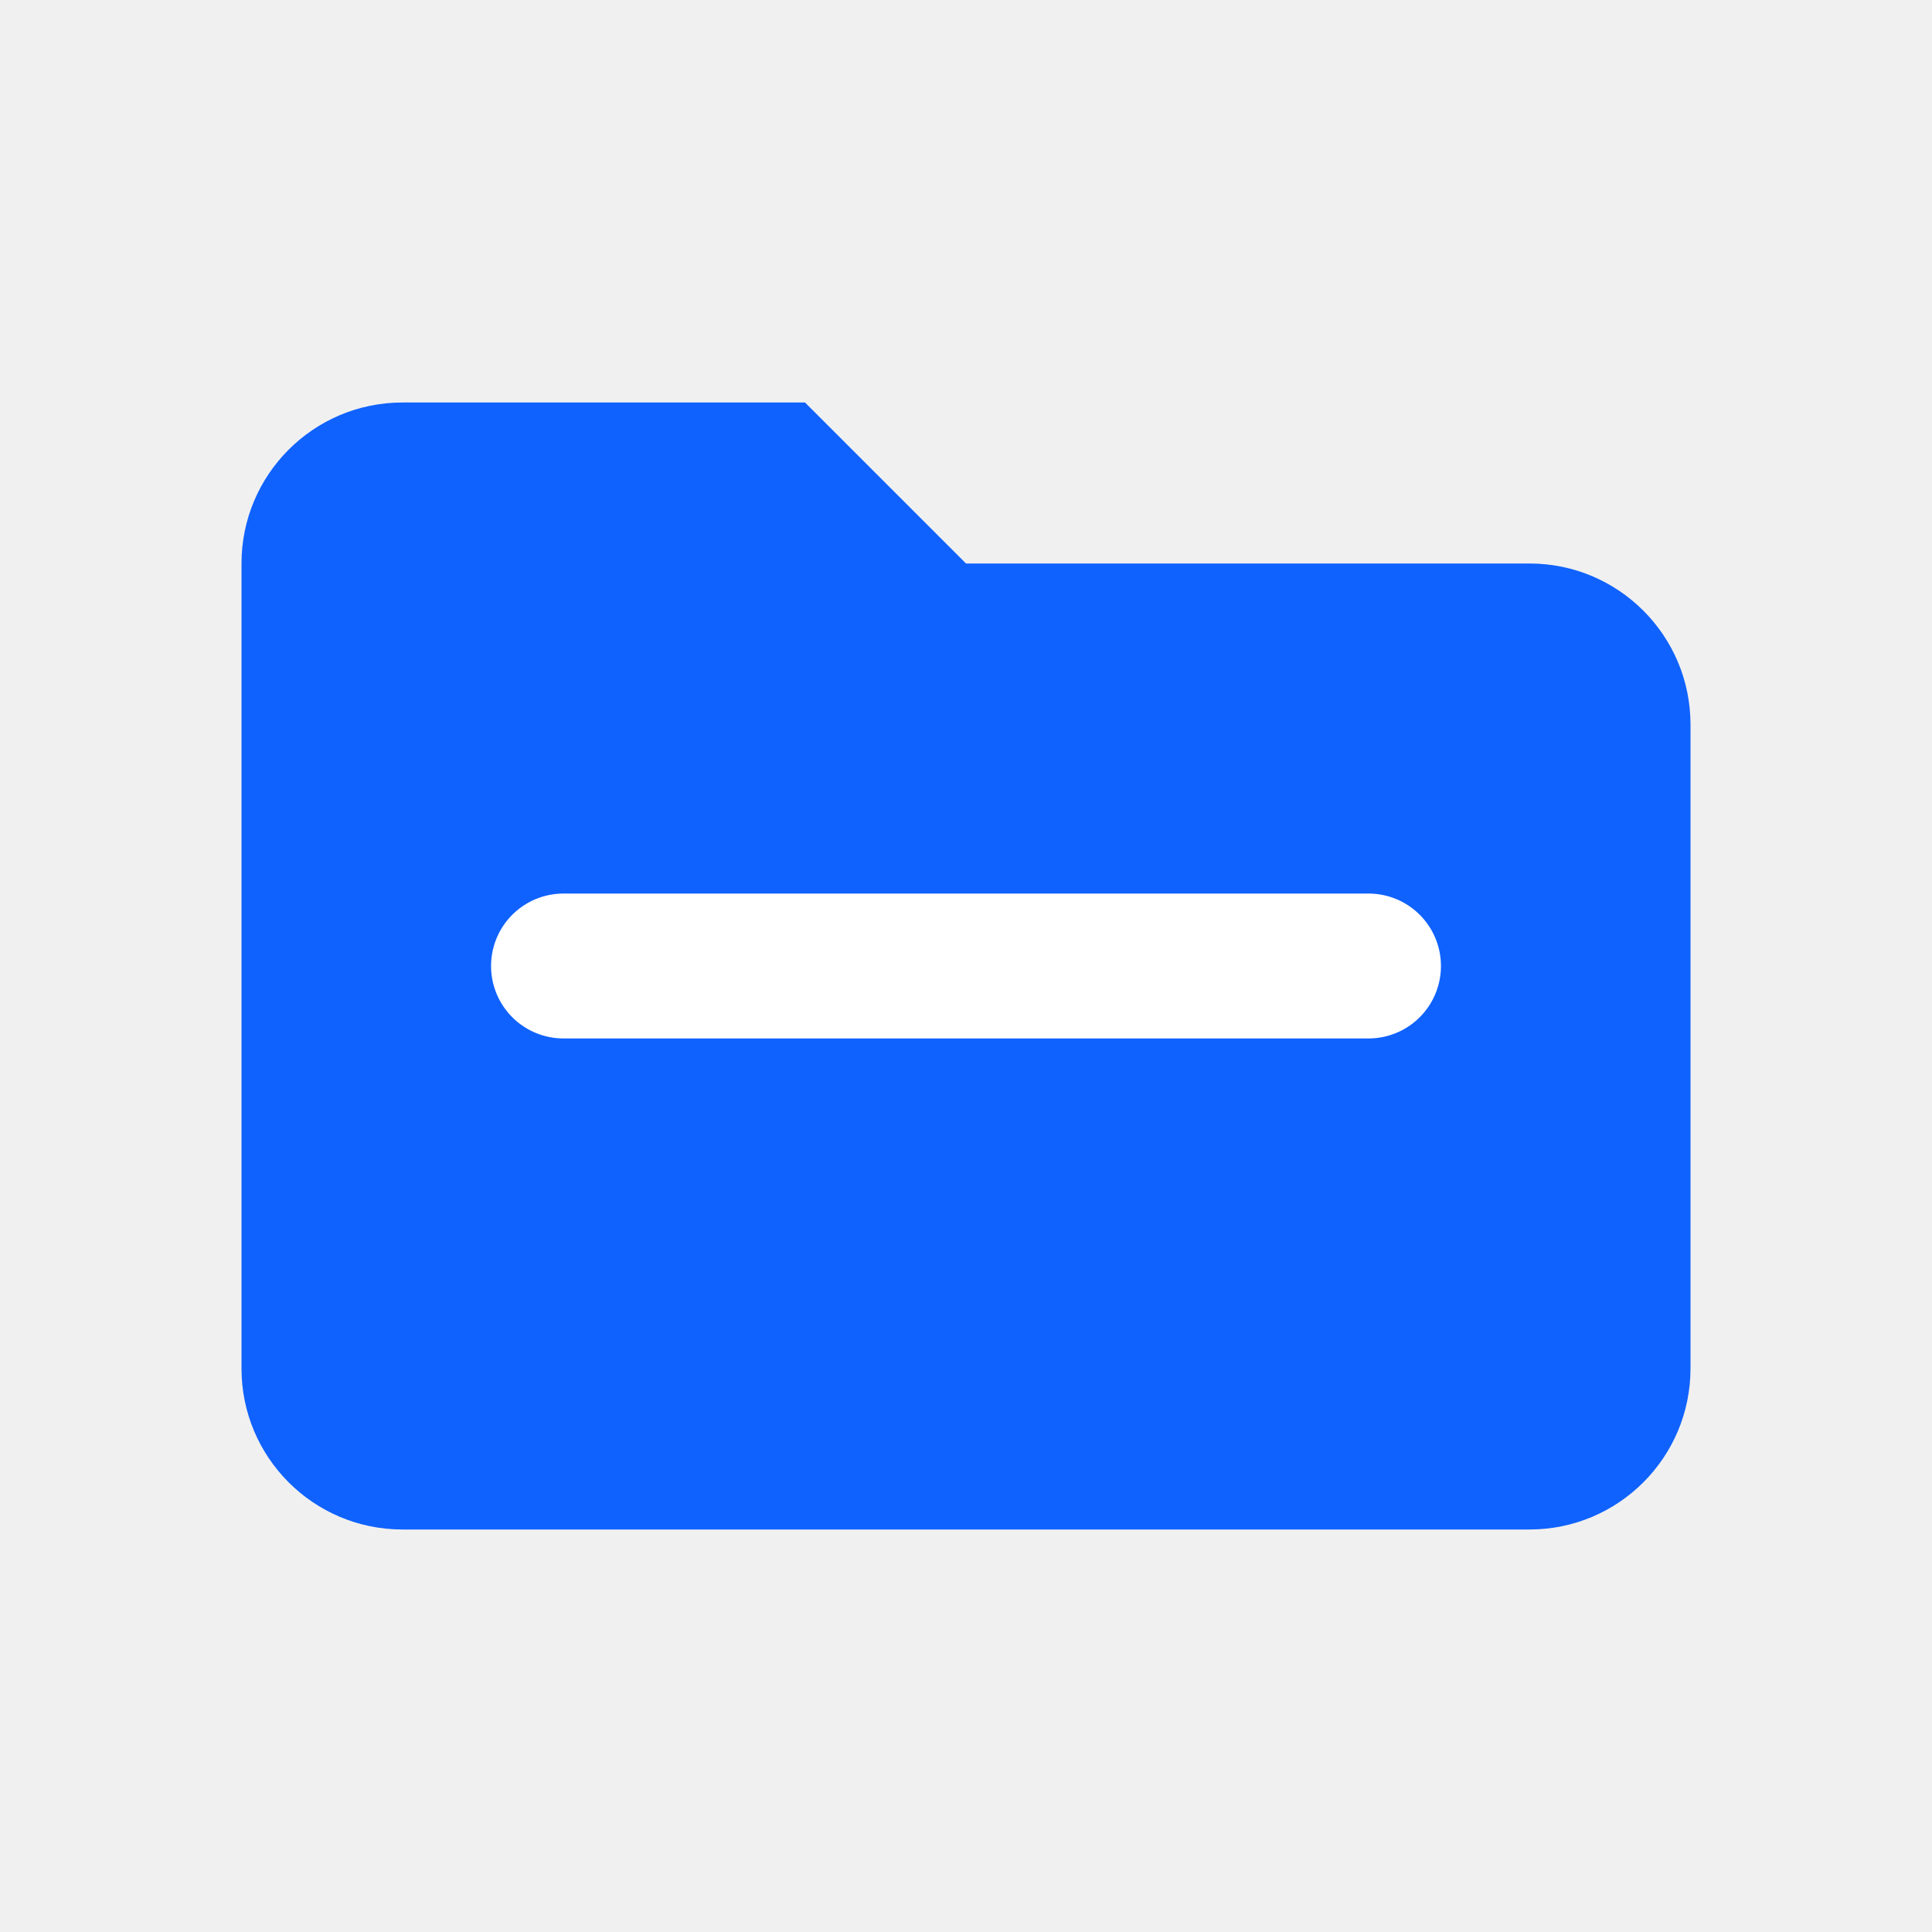
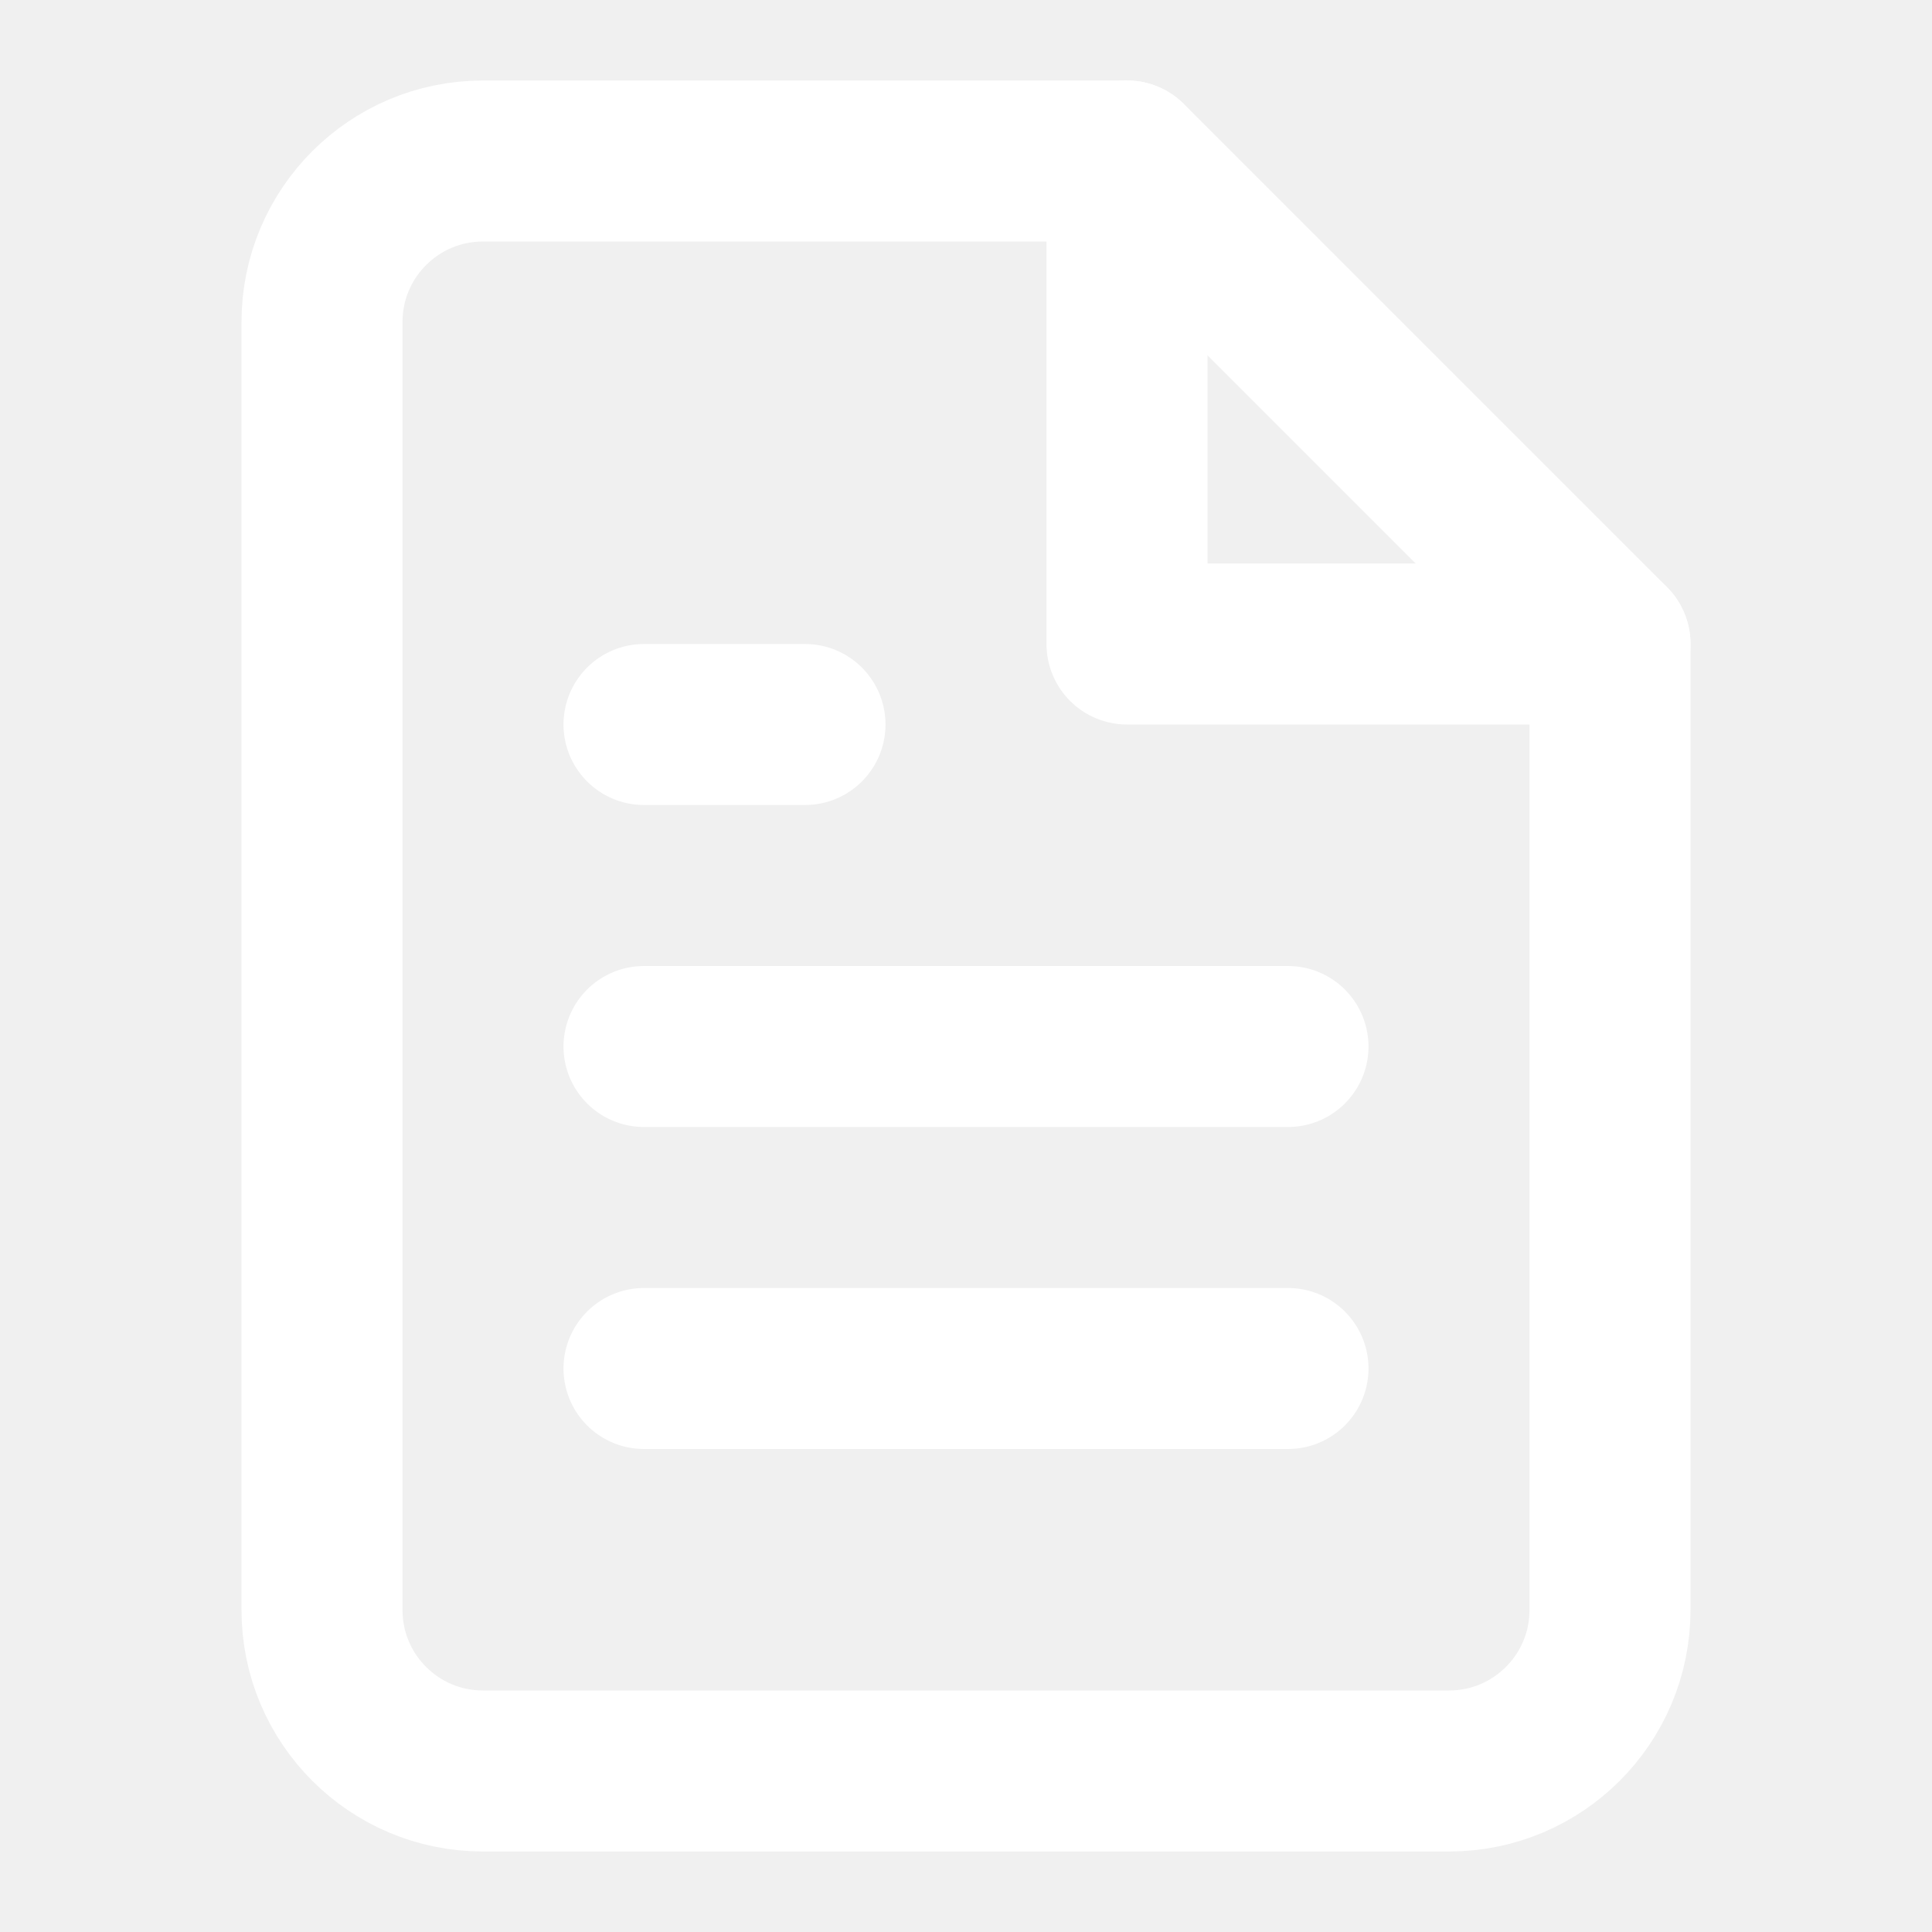
- <svg xmlns="http://www.w3.org/2000/svg" width="18" height="18" viewBox="0 0 24 24">
-   <path d="M3 7a2 2 0 0 1 2-2h5l2 2h7a2 2 0 0 1 2 2v8a2 2 0 0 1-2 2H5a2 2 0 0 1-2-2V7z" fill="#0f62fe" />
-   <path d="M7 12h10" stroke="#ffffff" stroke-width="1.8" stroke-linecap="round" />
+ <svg xmlns="http://www.w3.org/2000/svg" width="18" height="18" viewBox="0 0 24 24" fill="none" stroke="#ffffff" stroke-width="2" stroke-linecap="round" stroke-linejoin="round">
+   <path d="M14 2H6a2 2 0 0 0-2 2v16a2 2 0 0 0 2 2h12a2 2 0 0 0 2-2V8z" />
+   <polyline points="14 2 14 8 20 8" />
+   <line x1="16" y1="13" x2="8" y2="13" />
+   <line x1="16" y1="17" x2="8" y2="17" />
+   <polyline points="10 9 9 9 8 9" />
</svg>
